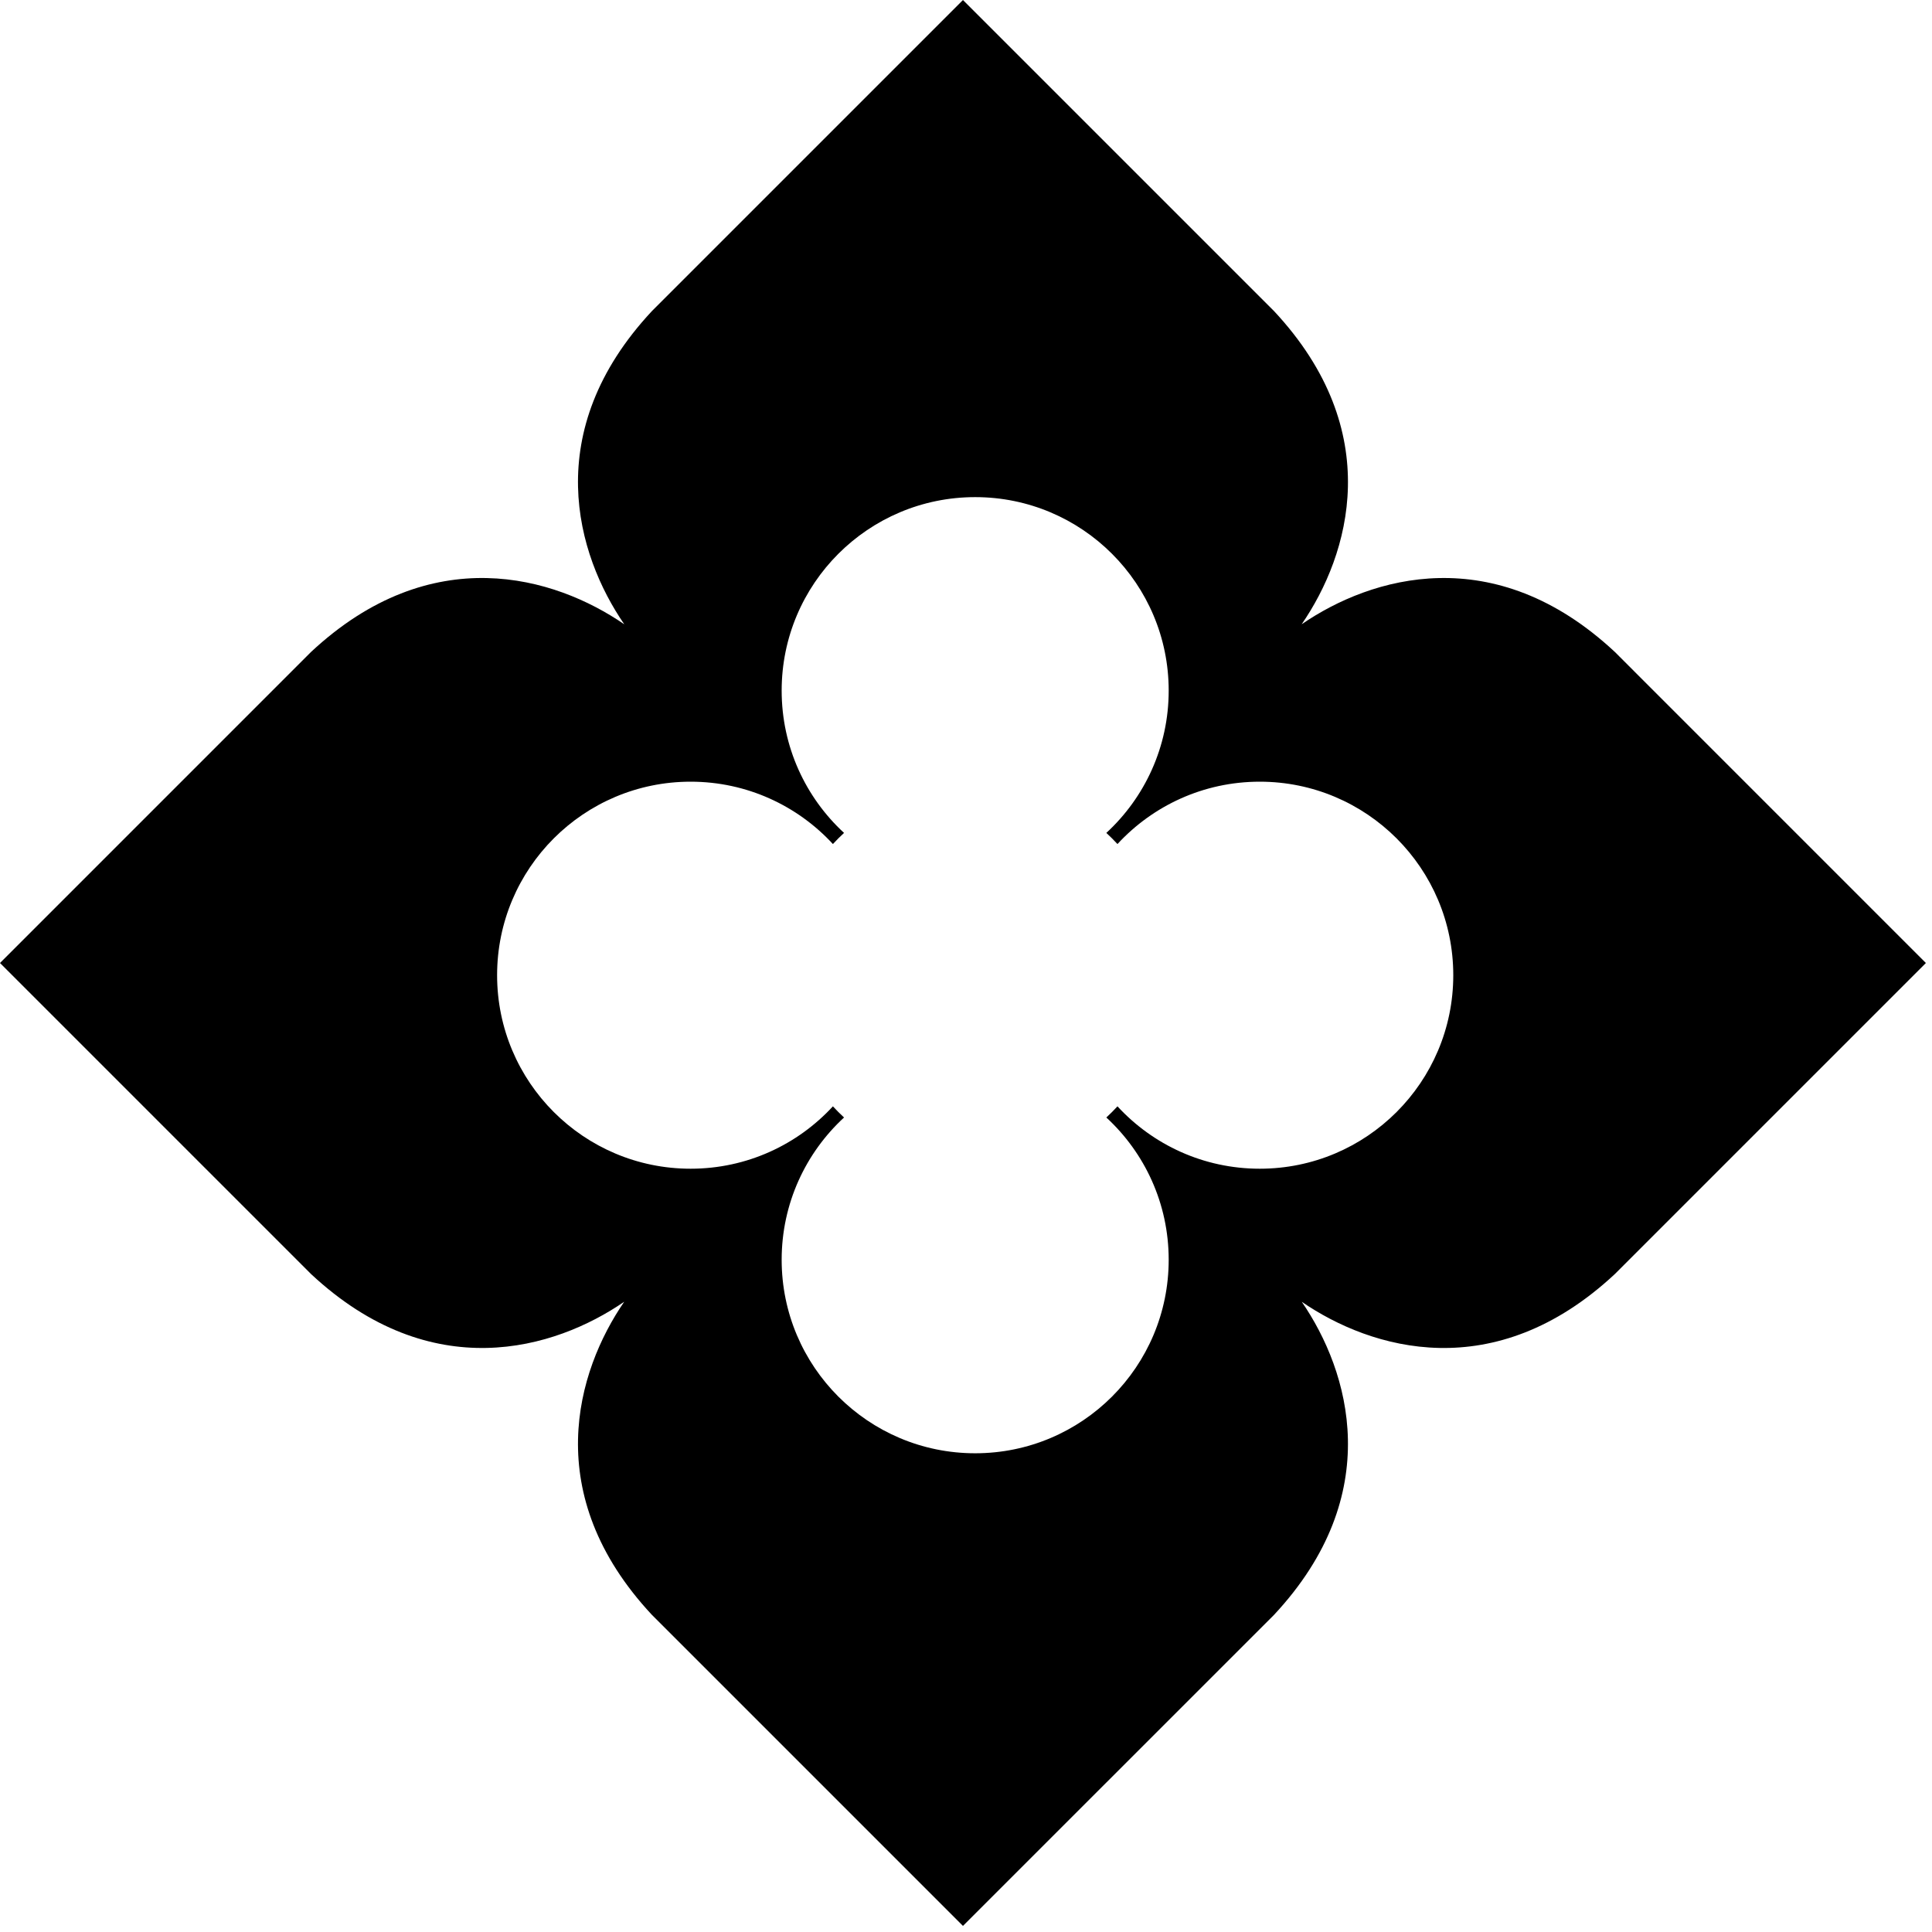
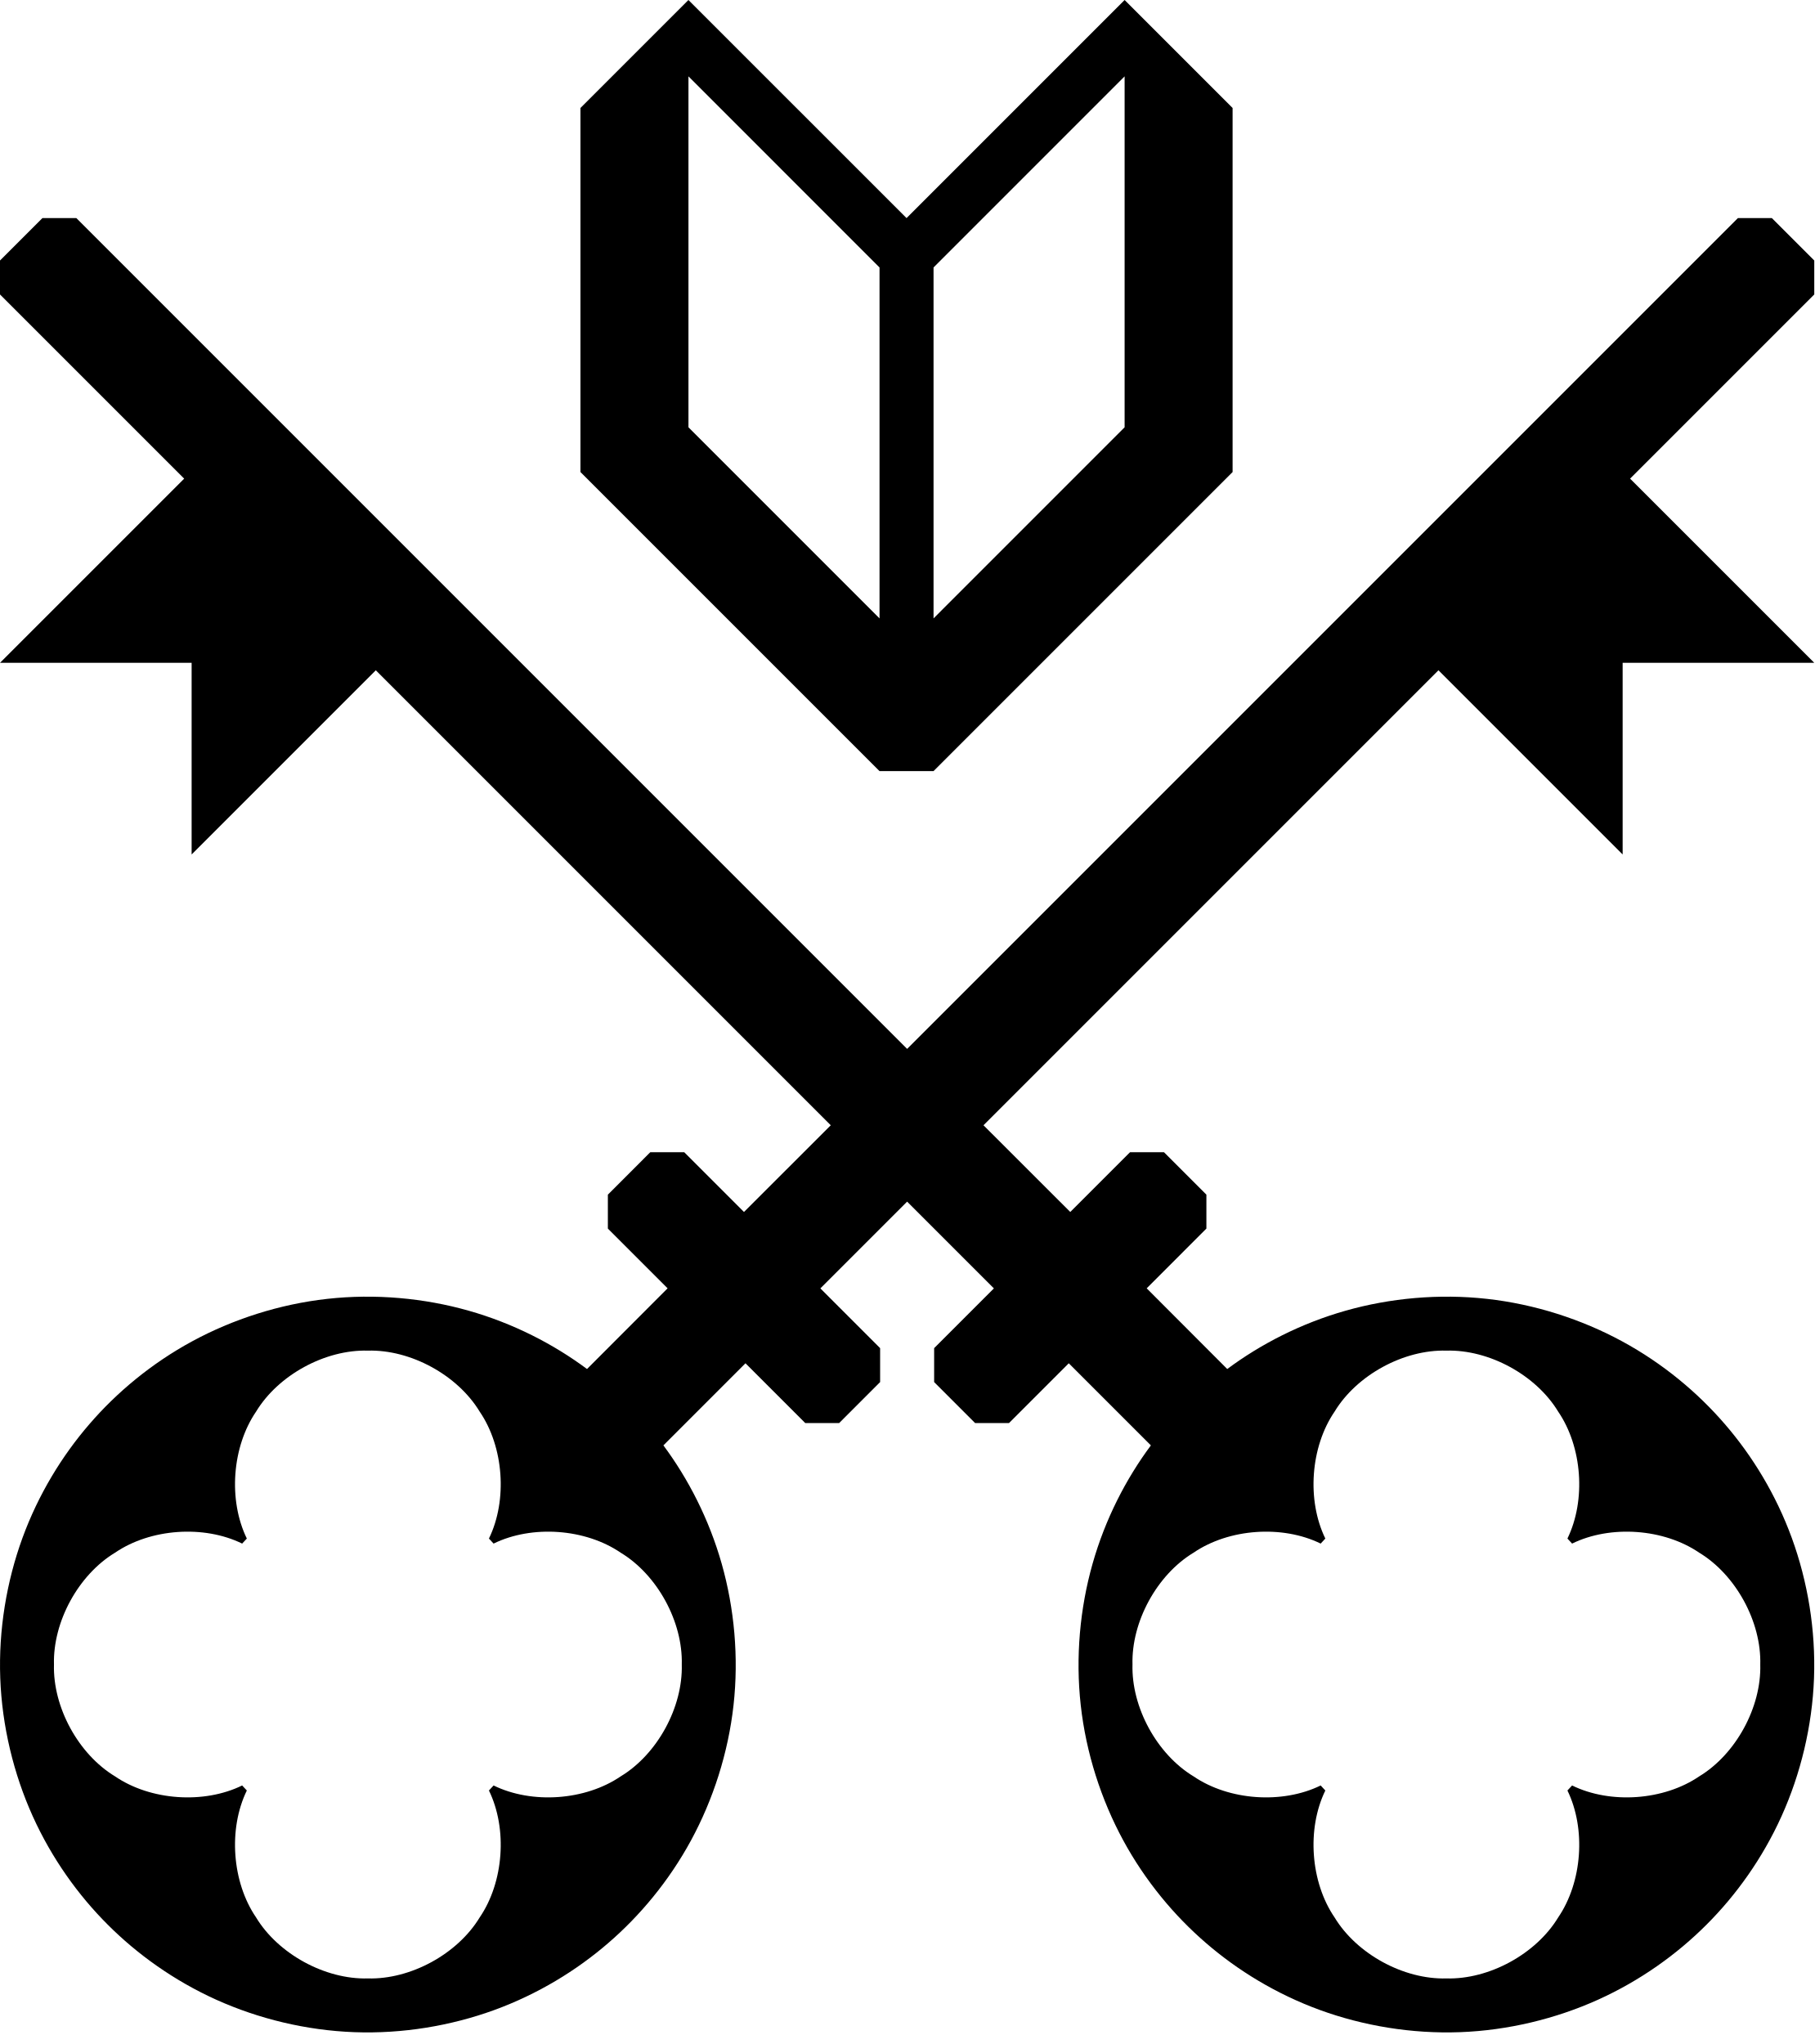
- <svg xmlns="http://www.w3.org/2000/svg" viewBox="0 0 80 80" fill="none">
-   <path fill-rule="evenodd" clip-rule="evenodd" d="M26.996 12.879C22.34 17.868 23.871 22.973 25.85 25.851C22.972 23.872 17.867 22.341 12.878 26.997L-1.74287e-06 39.876L12.878 52.754C17.865 57.408 22.968 55.88 25.847 53.903C23.869 56.782 22.343 61.884 26.996 66.87L39.874 79.748L52.753 66.87C57.405 61.885 55.88 56.785 53.904 53.905C56.784 55.882 61.884 57.406 66.869 52.754L79.747 39.876L66.869 26.997C61.882 22.343 56.78 23.871 53.9 25.849C55.879 22.97 57.408 17.866 52.753 12.879L39.874 0.001L26.996 12.879ZM48.393 28.597C48.393 30.927 47.399 33.025 45.811 34.489C45.971 34.636 46.125 34.791 46.272 34.95C47.736 33.363 49.834 32.368 52.164 32.368C56.589 32.368 60.177 35.956 60.177 40.381C60.177 44.806 56.589 48.394 52.164 48.394C49.834 48.394 47.736 47.399 46.272 45.811C46.125 45.971 45.971 46.125 45.811 46.273C47.399 47.737 48.393 49.834 48.393 52.164C48.393 56.59 44.806 60.177 40.38 60.177C35.955 60.177 32.367 56.59 32.367 52.164C32.367 49.834 33.362 47.737 34.95 46.273C34.789 46.125 34.636 45.971 34.489 45.811C33.025 47.399 30.927 48.394 28.597 48.394C24.172 48.394 20.584 44.806 20.584 40.381C20.584 35.956 24.172 32.368 28.597 32.368C30.927 32.368 33.025 33.363 34.489 34.95C34.636 34.791 34.789 34.636 34.95 34.489C33.362 33.025 32.367 30.927 32.367 28.597C32.367 24.172 35.955 20.585 40.38 20.585C44.806 20.585 48.393 24.172 48.393 28.597Z" fill="currentColor" />
+ <svg xmlns="http://www.w3.org/2000/svg" width="79" height="89" viewBox="0 0 79 89" fill="none" class="w-[44px] desktop:w-[50px] h-auto text-sea-dark">
+   <path fill-rule="evenodd" clip-rule="evenodd" d="M25.561 59.61C24.106 58.527 22.349 57.621 20.406 57.07C18.463 56.519 16.335 56.324 14.253 56.555C12.172 56.786 10.137 57.443 8.363 58.406C6.588 59.369 5.072 60.639 3.889 62.014C2.703 63.386 1.669 65.071 0.977 66.968C0.285 68.865 -0.066 70.974 0.011 73.067C0.088 75.159 0.593 77.237 1.423 79.077C2.253 80.918 3.408 82.523 4.692 83.804C5.973 85.088 7.578 86.243 9.419 87.073C11.26 87.903 13.337 88.408 15.43 88.485C17.522 88.562 19.631 88.211 21.528 87.519C23.425 86.827 25.11 85.793 26.482 84.607C27.857 83.424 29.127 81.908 30.09 80.134C31.053 78.359 31.71 76.325 31.941 74.243C32.172 72.162 31.977 70.033 31.426 68.09C30.875 66.147 29.969 64.39 28.887 62.935L32.461 59.36L35.063 61.962H36.541L38.324 60.178V58.701L35.722 56.099L39.5 52.321L43.278 56.099L40.676 58.701V60.178L42.459 61.962H43.937L46.539 59.36L50.114 62.935C49.031 64.39 48.124 66.147 47.574 68.09C47.023 70.033 46.828 72.162 47.059 74.243C47.29 76.325 47.947 78.359 48.91 80.134C49.873 81.908 51.143 83.424 52.518 84.607C53.89 85.793 55.575 86.827 57.472 87.519C59.369 88.211 61.478 88.562 63.571 88.485C65.663 88.408 67.74 87.903 69.581 87.073C71.422 86.243 73.027 85.088 74.308 83.804C75.592 82.523 76.747 80.918 77.577 79.077C78.407 77.237 78.912 75.159 78.989 73.067C79.066 70.974 78.715 68.865 78.023 66.968C77.331 65.071 76.297 63.386 75.111 62.014C73.928 60.639 72.412 59.369 70.637 58.406C68.863 57.443 66.828 56.786 64.747 56.555C62.665 56.324 60.537 56.519 58.594 57.07C56.651 57.621 54.894 58.527 53.439 59.61L49.931 56.096L52.531 53.495V52.018L50.684 50.17H49.206L46.604 52.772L42.825 48.996L62.636 29.185L70.656 37.205V28.86H79L70.98 20.841L79 12.821V11.343L77.153 9.496H75.675L39.5 45.671L3.325 9.496H1.847L0 11.343V12.821L8.02 20.841L0 28.86H8.344V37.205L16.364 29.185L36.175 48.996L32.396 52.772L29.794 50.17H28.316L26.469 52.018V53.495L29.07 56.096L25.561 59.61ZM57.71 77.962C56.894 79.635 57.063 81.954 58.114 83.491C59.079 85.082 61.12 86.196 62.981 86.145C64.841 86.196 66.883 85.082 67.848 83.491C68.898 81.954 69.067 79.635 68.252 77.962L68.455 77.743C70.128 78.563 72.45 78.397 73.99 77.347C75.584 76.383 76.7 74.339 76.649 72.477C76.7 70.614 75.584 68.571 73.99 67.607C72.45 66.557 70.128 66.391 68.455 67.211L68.252 66.992C69.067 65.319 68.898 63 67.848 61.463C66.883 59.871 64.841 58.758 62.981 58.809C61.12 58.758 59.079 59.871 58.114 61.463C57.063 63 56.894 65.319 57.71 66.992L57.507 67.211C55.833 66.391 53.511 66.557 51.972 67.607C50.377 68.571 49.262 70.614 49.313 72.477C49.262 74.339 50.377 76.383 51.972 77.347C53.511 78.397 55.833 78.563 57.507 77.743L57.71 77.962ZM20.886 83.491C21.936 81.954 22.105 79.635 21.29 77.962L21.493 77.743C23.166 78.563 25.488 78.397 27.027 77.347C28.622 76.383 29.738 74.339 29.687 72.477C29.738 70.614 28.622 68.571 27.027 67.607C25.488 66.557 23.166 66.391 21.493 67.211L21.29 66.992C22.105 65.319 21.936 63 20.886 61.463C19.921 59.871 17.879 58.758 16.018 58.809C14.158 58.758 12.117 59.871 11.152 61.463C10.101 63 9.932 65.319 10.748 66.992L10.544 67.211C8.871 66.391 6.549 66.557 5.01 67.607C3.415 68.571 2.299 70.614 2.35 72.477C2.299 74.339 3.415 76.383 5.01 77.347C6.549 78.397 8.871 78.563 10.544 77.743L10.748 77.962C9.932 79.635 10.101 81.954 11.152 83.491C12.117 85.082 14.158 86.196 16.018 86.145C17.879 86.196 19.921 85.082 20.886 83.491Z" fill="currentColor" />
+   <path fill-rule="evenodd" clip-rule="evenodd" d="M39.474 9.496L48.97 0L53.672 4.702V20.553L40.649 33.576H38.298L25.275 20.553V4.702L29.977 0L39.474 9.496ZM29.978 3.325L38.298 11.646V26.926L29.978 18.605V3.325ZM40.65 11.646L48.97 3.325V18.605L40.65 26.926V11.646Z" fill="currentColor" />
</svg>
